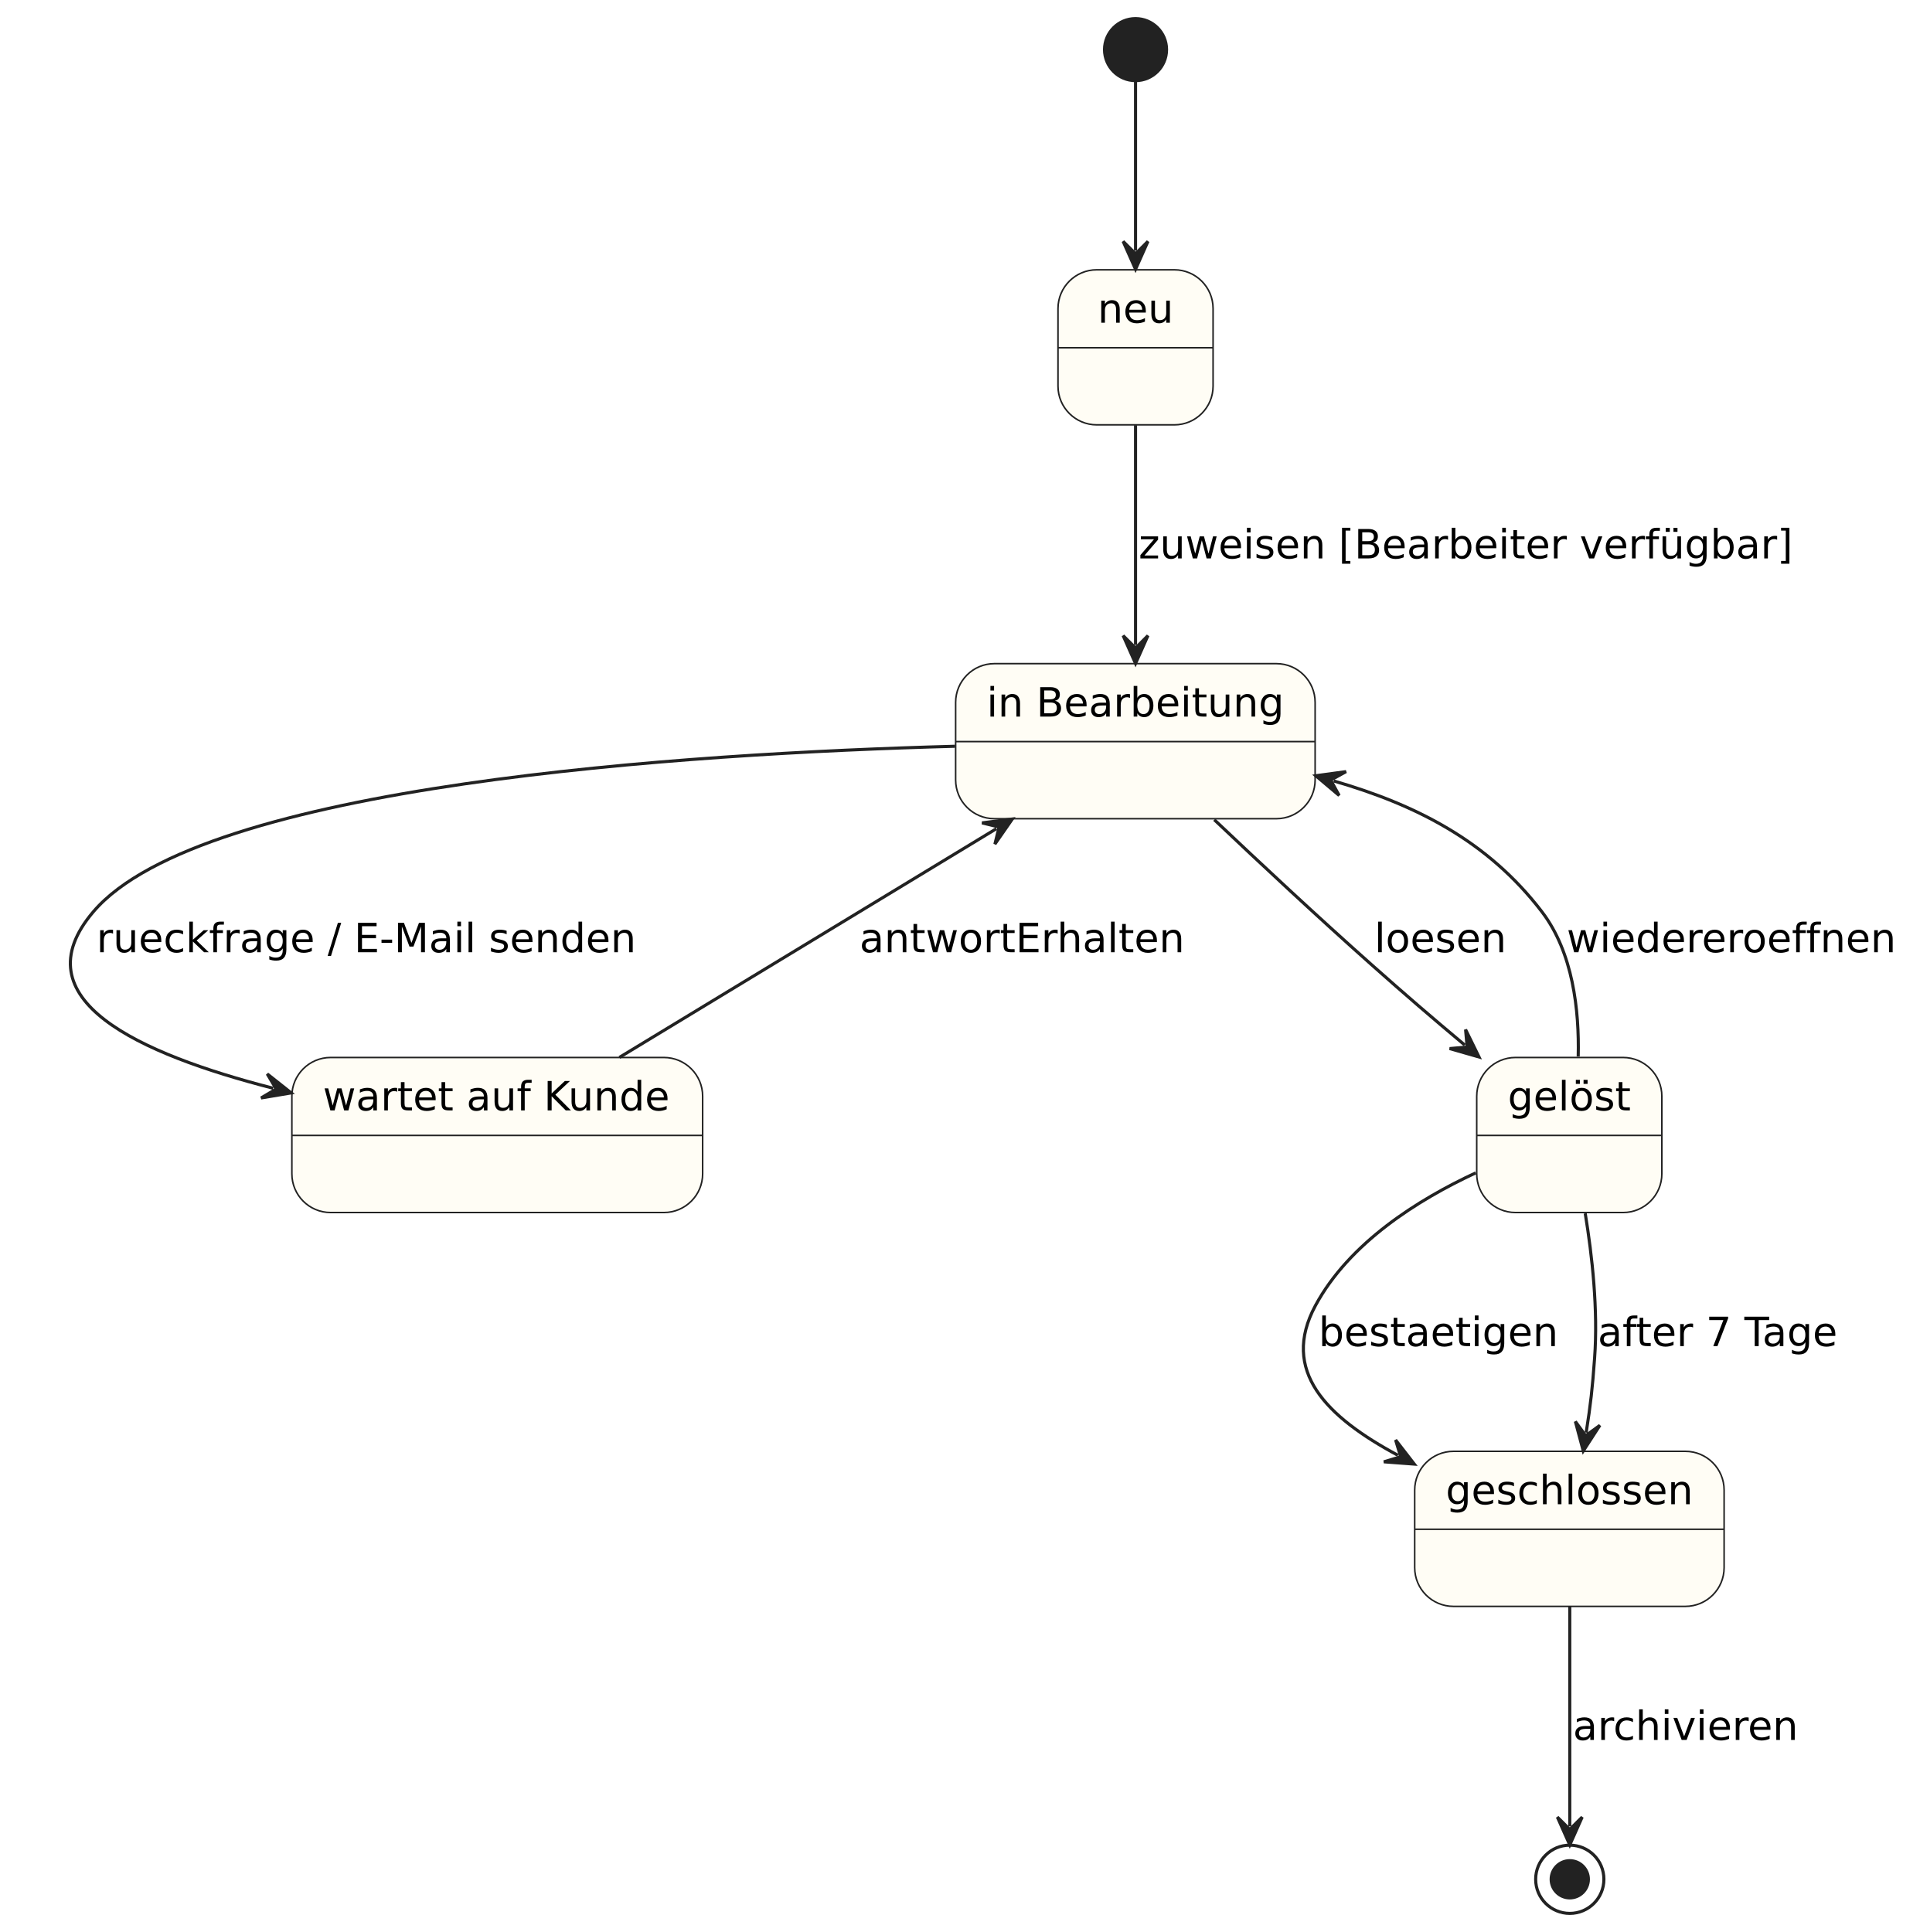
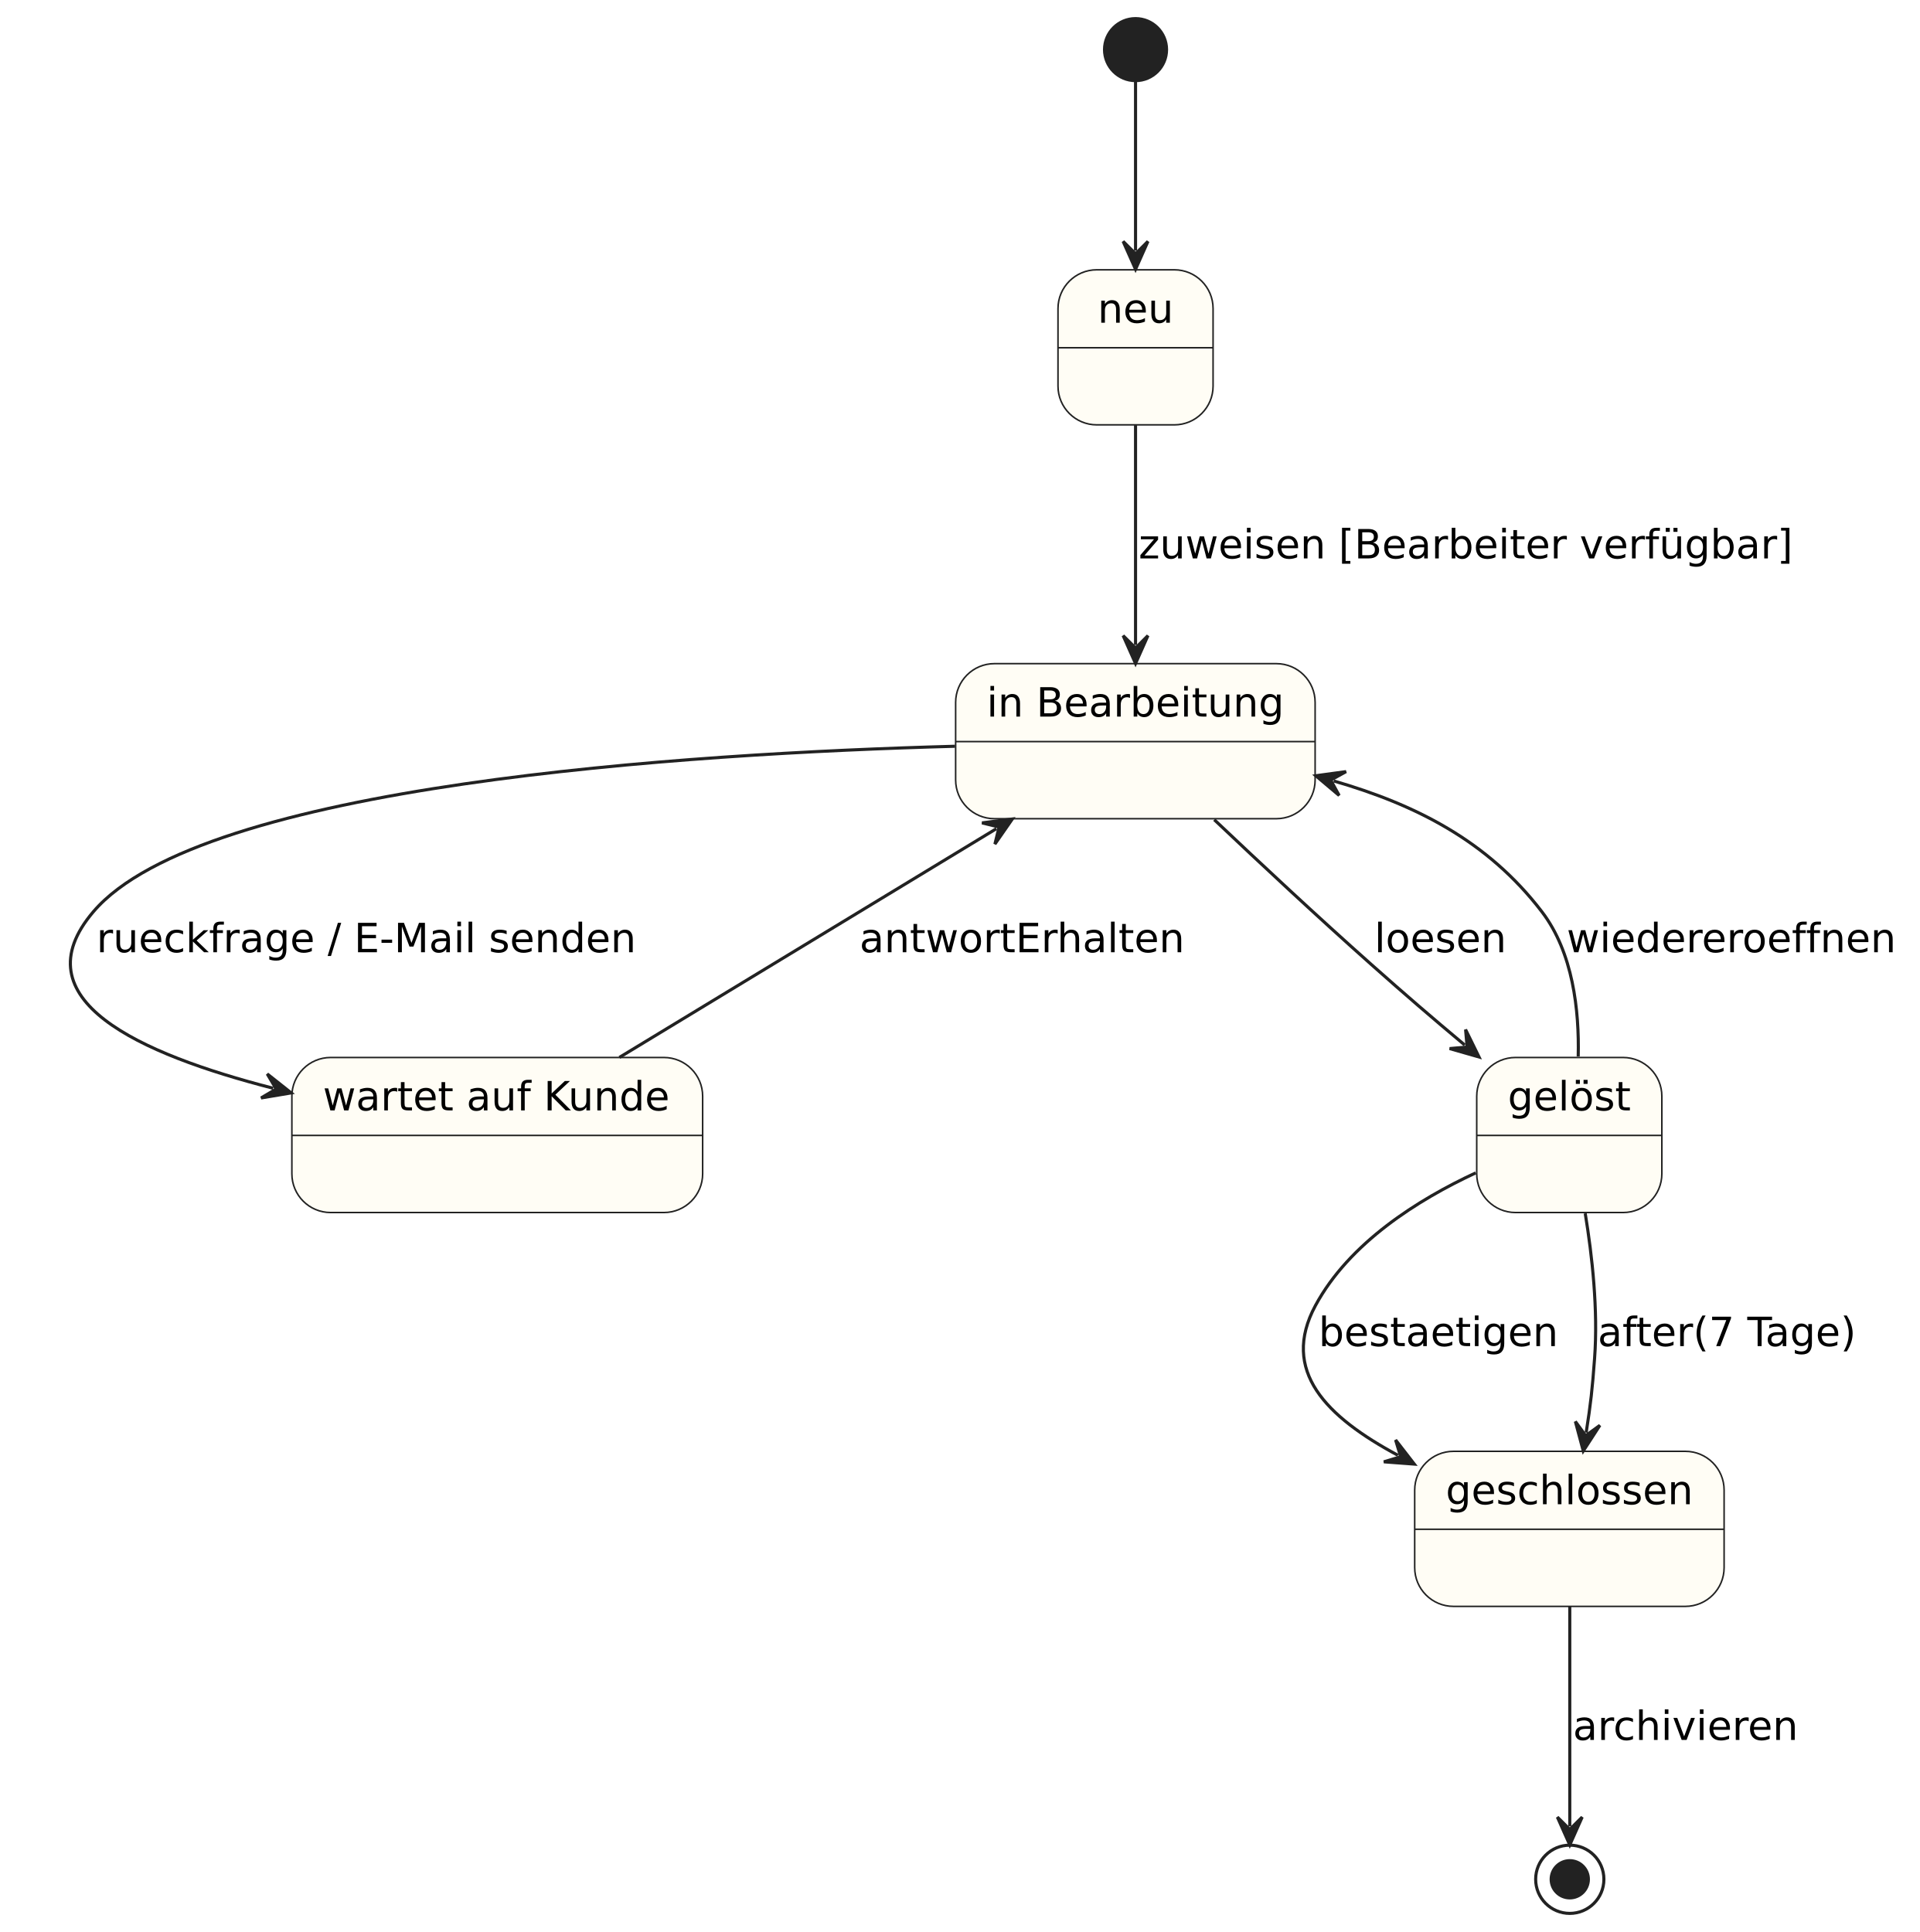
<svg xmlns="http://www.w3.org/2000/svg" contentStyleType="text/css" height="623px" preserveAspectRatio="none" style="width:619px;height:623px;background:#FFFFFF;" version="1.1" viewBox="0 0 619 623" width="619px" zoomAndPan="magnify">
  <defs />
  <g>
    <g id="neu">
      <rect fill="#FFFDF5" height="50" rx="12.5" ry="12.5" style="stroke:#222222;stroke-width:0.5;" width="50" x="341.1" y="87" />
      <line style="stroke:#222222;stroke-width:0.5;" x1="341.1" x2="391.1" y1="112.133" y2="112.133" />
      <text fill="#000000" font-family="DejaVu Sans, Arial, Helvetica, sans-serif" font-size="13" lengthAdjust="spacing" textLength="24.477" x="353.862" y="104.067">neu</text>
    </g>
    <g id="ib">
      <rect fill="#FFFDF5" height="50" rx="12.5" ry="12.5" style="stroke:#222222;stroke-width:0.5;" width="115.9" x="308.1" y="214" />
      <line style="stroke:#222222;stroke-width:0.5;" x1="308.1" x2="424" y1="239.133" y2="239.133" />
      <text fill="#000000" font-family="DejaVu Sans, Arial, Helvetica, sans-serif" font-size="13" lengthAdjust="spacing" textLength="95.9" x="318.1" y="231.067">in Bearbeitung</text>
    </g>
    <g id="wk">
      <rect fill="#FFFDF5" height="50" rx="12.5" ry="12.5" style="stroke:#222222;stroke-width:0.5;" width="132.436" x="94.1" y="341" />
      <line style="stroke:#222222;stroke-width:0.5;" x1="94.1" x2="226.536" y1="366.133" y2="366.133" />
      <text fill="#000000" font-family="DejaVu Sans, Arial, Helvetica, sans-serif" font-size="13" lengthAdjust="spacing" textLength="112.436" x="104.1" y="358.067">wartet auf Kunde</text>
    </g>
    <g id="gel">
      <rect fill="#FFFDF5" height="50" rx="12.5" ry="12.5" style="stroke:#222222;stroke-width:0.5;" width="59.685" x="476.1" y="341" />
      <line style="stroke:#222222;stroke-width:0.5;" x1="476.1" x2="535.785" y1="366.133" y2="366.133" />
      <text fill="#000000" font-family="DejaVu Sans, Arial, Helvetica, sans-serif" font-size="13" lengthAdjust="spacing" textLength="39.685" x="486.1" y="358.067">gelöst</text>
    </g>
    <g id="ges">
      <rect fill="#FFFDF5" height="50" rx="12.5" ry="12.5" style="stroke:#222222;stroke-width:0.5;" width="99.758" x="456.1" y="468" />
      <line style="stroke:#222222;stroke-width:0.5;" x1="456.1" x2="555.858" y1="493.133" y2="493.133" />
      <text fill="#000000" font-family="DejaVu Sans, Arial, Helvetica, sans-serif" font-size="13" lengthAdjust="spacing" textLength="79.758" x="466.1" y="485.067">geschlossen</text>
    </g>
    <ellipse cx="366.1" cy="16" fill="#222222" rx="10" ry="10" style="stroke:#222222;stroke-width:1;" />
    <ellipse cx="506.1" cy="606" fill="none" rx="11" ry="11" style="stroke:#222222;stroke-width:1;" />
    <ellipse cx="506.1" cy="606" fill="#222222" rx="6" ry="6" style="stroke:#222222;stroke-width:1;" />
    <g id="link_*start*_neu">
      <path d="M366.1,26.01 C366.1,39.89 366.1,60.97 366.1,80.84 " fill="none" id="*start*-to-neu" style="stroke:#222222;stroke-width:1;" />
      <polygon fill="#222222" points="366.1,86.84,370.1,77.84,366.1,81.84,362.1,77.84,366.1,86.84" style="stroke:#222222;stroke-width:1;" />
    </g>
    <g id="link_neu_ib">
      <path d="M366.1,137.1 C366.1,159.24 366.1,185.86 366.1,207.97 " fill="none" id="neu-to-ib" style="stroke:#222222;stroke-width:1;" />
      <polygon fill="#222222" points="366.1,213.97,370.1,204.97,366.1,208.97,362.1,204.97,366.1,213.97" style="stroke:#222222;stroke-width:1;" />
      <text fill="#000000" font-family="DejaVu Sans, Arial, Helvetica, sans-serif" font-size="13" lengthAdjust="spacing" textLength="210.92" x="367.1" y="180.067">zuweisen [Bearbeiter verfügbar]</text>
    </g>
    <g id="link_ib_wk">
      <path d="M307.92,240.64 C221.37,242.97 65.11,252.91 30.1,294 C6,322.28 44.709,339.764 88.069,350.925 " fill="none" id="ib-to-wk" style="stroke:#222222;stroke-width:1;" />
      <polygon fill="#222222" points="93.88,352.42,86.161,346.303,89.038,351.174,84.167,354.05,93.88,352.42" style="stroke:#222222;stroke-width:1;" />
      <text fill="#000000" font-family="DejaVu Sans, Arial, Helvetica, sans-serif" font-size="13" lengthAdjust="spacing" textLength="173.983" x="31.1" y="307.067">rueckfrage / E-Mail senden</text>
    </g>
    <g id="link_wk_ib">
      <path d="M199.7,340.97 C236.14,318.86 284.771,289.353 321.251,267.213 " fill="none" id="wk-to-ib" style="stroke:#222222;stroke-width:1;" />
      <polygon fill="#222222" points="326.38,264.1,316.611,265.35,322.106,266.694,320.761,272.189,326.38,264.1" style="stroke:#222222;stroke-width:1;" />
      <text fill="#000000" font-family="DejaVu Sans, Arial, Helvetica, sans-serif" font-size="13" lengthAdjust="spacing" textLength="105.041" x="277.1" y="307.067">antwortErhalten</text>
    </g>
    <g id="link_ib_gel">
      <path d="M391.48,264.32 C406.11,278.18 424.95,295.77 442.1,311 C453.3,320.94 461.24,327.778 472.24,336.988 " fill="none" id="ib-to-gel" style="stroke:#222222;stroke-width:1;" />
      <polygon fill="#222222" points="476.84,340.84,472.507,331.995,473.006,337.63,467.372,338.129,476.84,340.84" style="stroke:#222222;stroke-width:1;" />
      <text fill="#000000" font-family="DejaVu Sans, Arial, Helvetica, sans-serif" font-size="13" lengthAdjust="spacing" textLength="42.574" x="443.1" y="307.067">loesen</text>
    </g>
    <g id="link_gel_ib">
      <path d="M508.82,340.67 C509.18,325.78 507.14,307.13 497.1,294 C479.54,271.04 456.262,259.453 429.982,251.823 " fill="none" id="gel-to-ib" style="stroke:#222222;stroke-width:1;" />
      <polygon fill="#222222" points="424.22,250.15,431.748,256.501,429.022,251.544,433.978,248.818,424.22,250.15" style="stroke:#222222;stroke-width:1;" />
      <text fill="#000000" font-family="DejaVu Sans, Arial, Helvetica, sans-serif" font-size="13" lengthAdjust="spacing" textLength="106.761" x="505.1" y="307.067">wiedereroeffnen</text>
    </g>
    <g id="link_gel_ges">
      <path d="M475.78,378.21 C457.22,386.83 435.02,400.74 424.1,421 C412.76,442.05 427.565,456.85 450.695,469.28 " fill="none" id="gel-to-ges" style="stroke:#222222;stroke-width:1;" />
      <polygon fill="#222222" points="455.98,472.12,449.946,464.336,451.576,469.753,446.159,471.383,455.98,472.12" style="stroke:#222222;stroke-width:1;" />
      <text fill="#000000" font-family="DejaVu Sans, Arial, Helvetica, sans-serif" font-size="13" lengthAdjust="spacing" textLength="77.283" x="425.1" y="434.067">bestaetigen</text>
    </g>
    <g id="link_gel_ges">
      <path d="M511.08,391.27 C513.33,404.97 515.25,422.41 514.1,438 C513.38,447.83 512.856,452.653 511.386,461.963 " fill="none" id="gel-to-ges-1" style="stroke:#222222;stroke-width:1;" />
      <polygon fill="#222222" points="510.45,467.89,515.805,459.624,511.23,462.951,507.903,458.376,510.45,467.89" style="stroke:#222222;stroke-width:1;" />
-       <text fill="#000000" font-family="DejaVu Sans, Arial, Helvetica, sans-serif" font-size="13" lengthAdjust="spacing" textLength="79.676" x="515.1" y="434.067">after 7 Tage</text>
+       <text fill="#000000" font-family="DejaVu Sans, Arial, Helvetica, sans-serif" font-size="13" lengthAdjust="spacing" textLength="85.687" x="515.1" y="434.067">after(7 Tage)</text>
    </g>
    <g id="link_ges_*end*">
      <path d="M506.1,518.09 C506.1,542.06 506.1,571.7 506.1,588.94 " fill="none" id="ges-to-*end*" style="stroke:#222222;stroke-width:1;" />
      <polygon fill="#222222" points="506.1,594.94,510.1,585.94,506.1,589.94,502.1,585.94,506.1,594.94" style="stroke:#222222;stroke-width:1;" />
      <text fill="#000000" font-family="DejaVu Sans, Arial, Helvetica, sans-serif" font-size="13" lengthAdjust="spacing" textLength="73.195" x="507.1" y="561.067">archivieren</text>
    </g>
  </g>
</svg>
